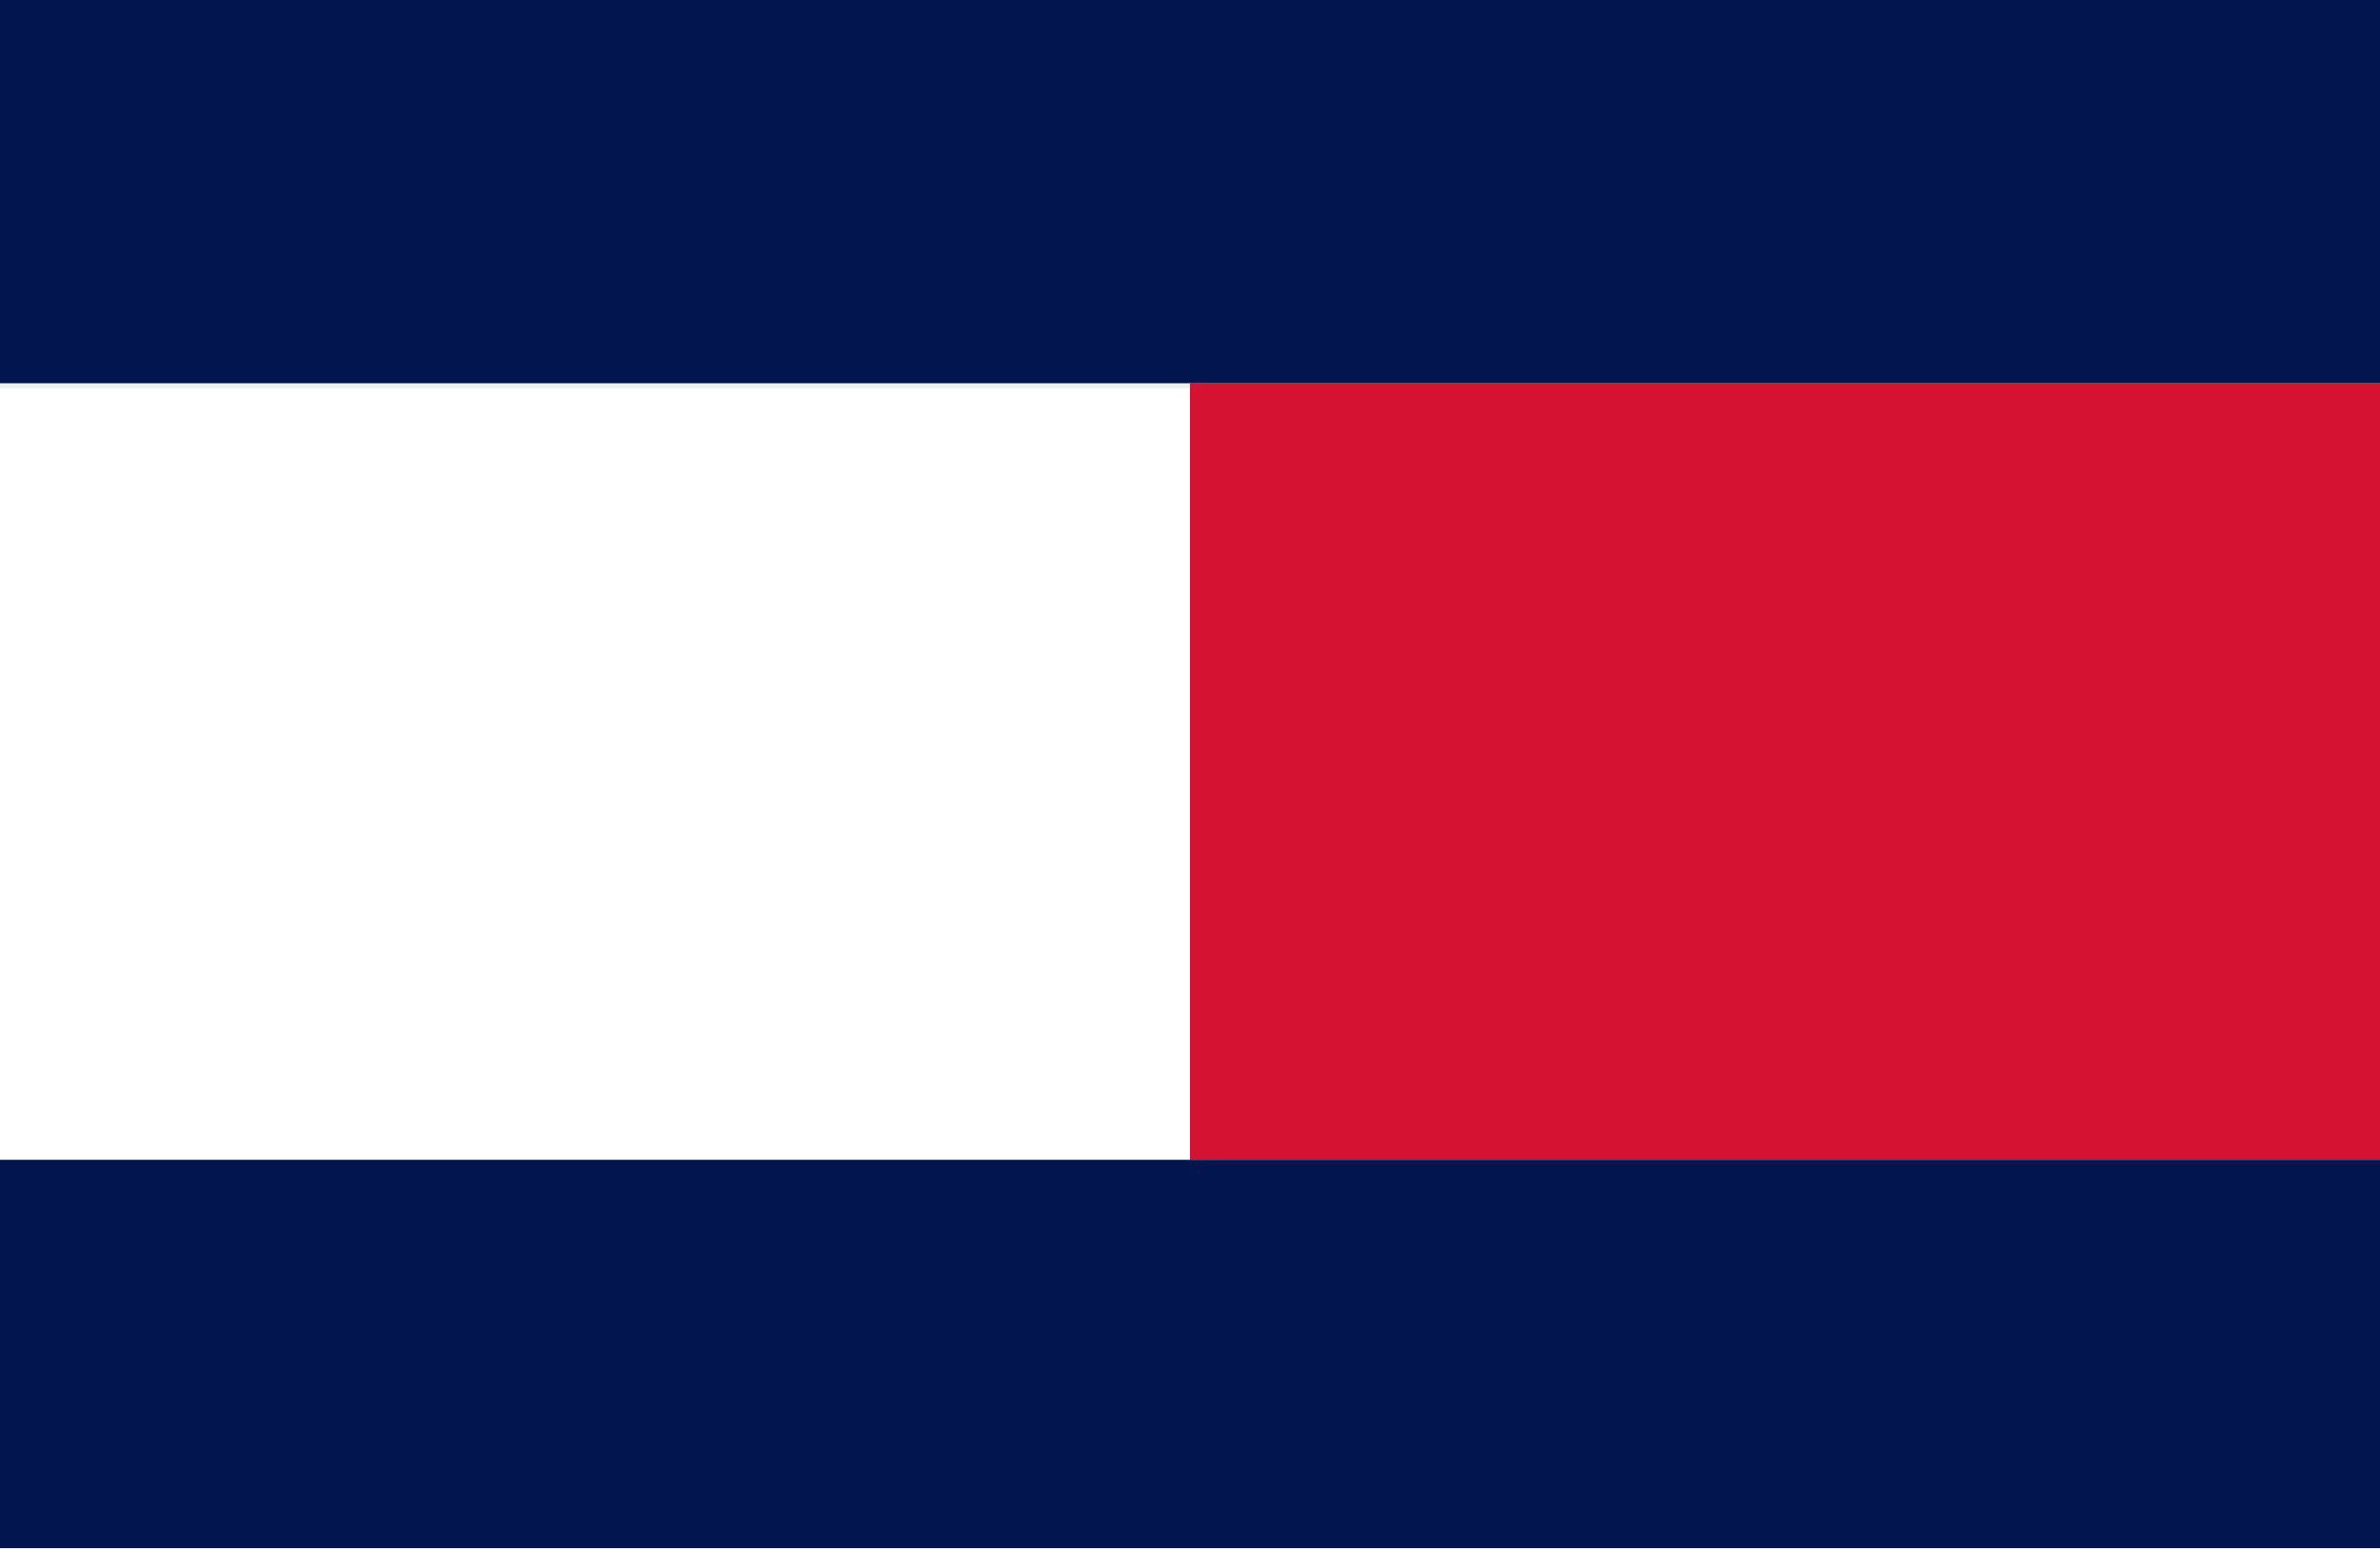
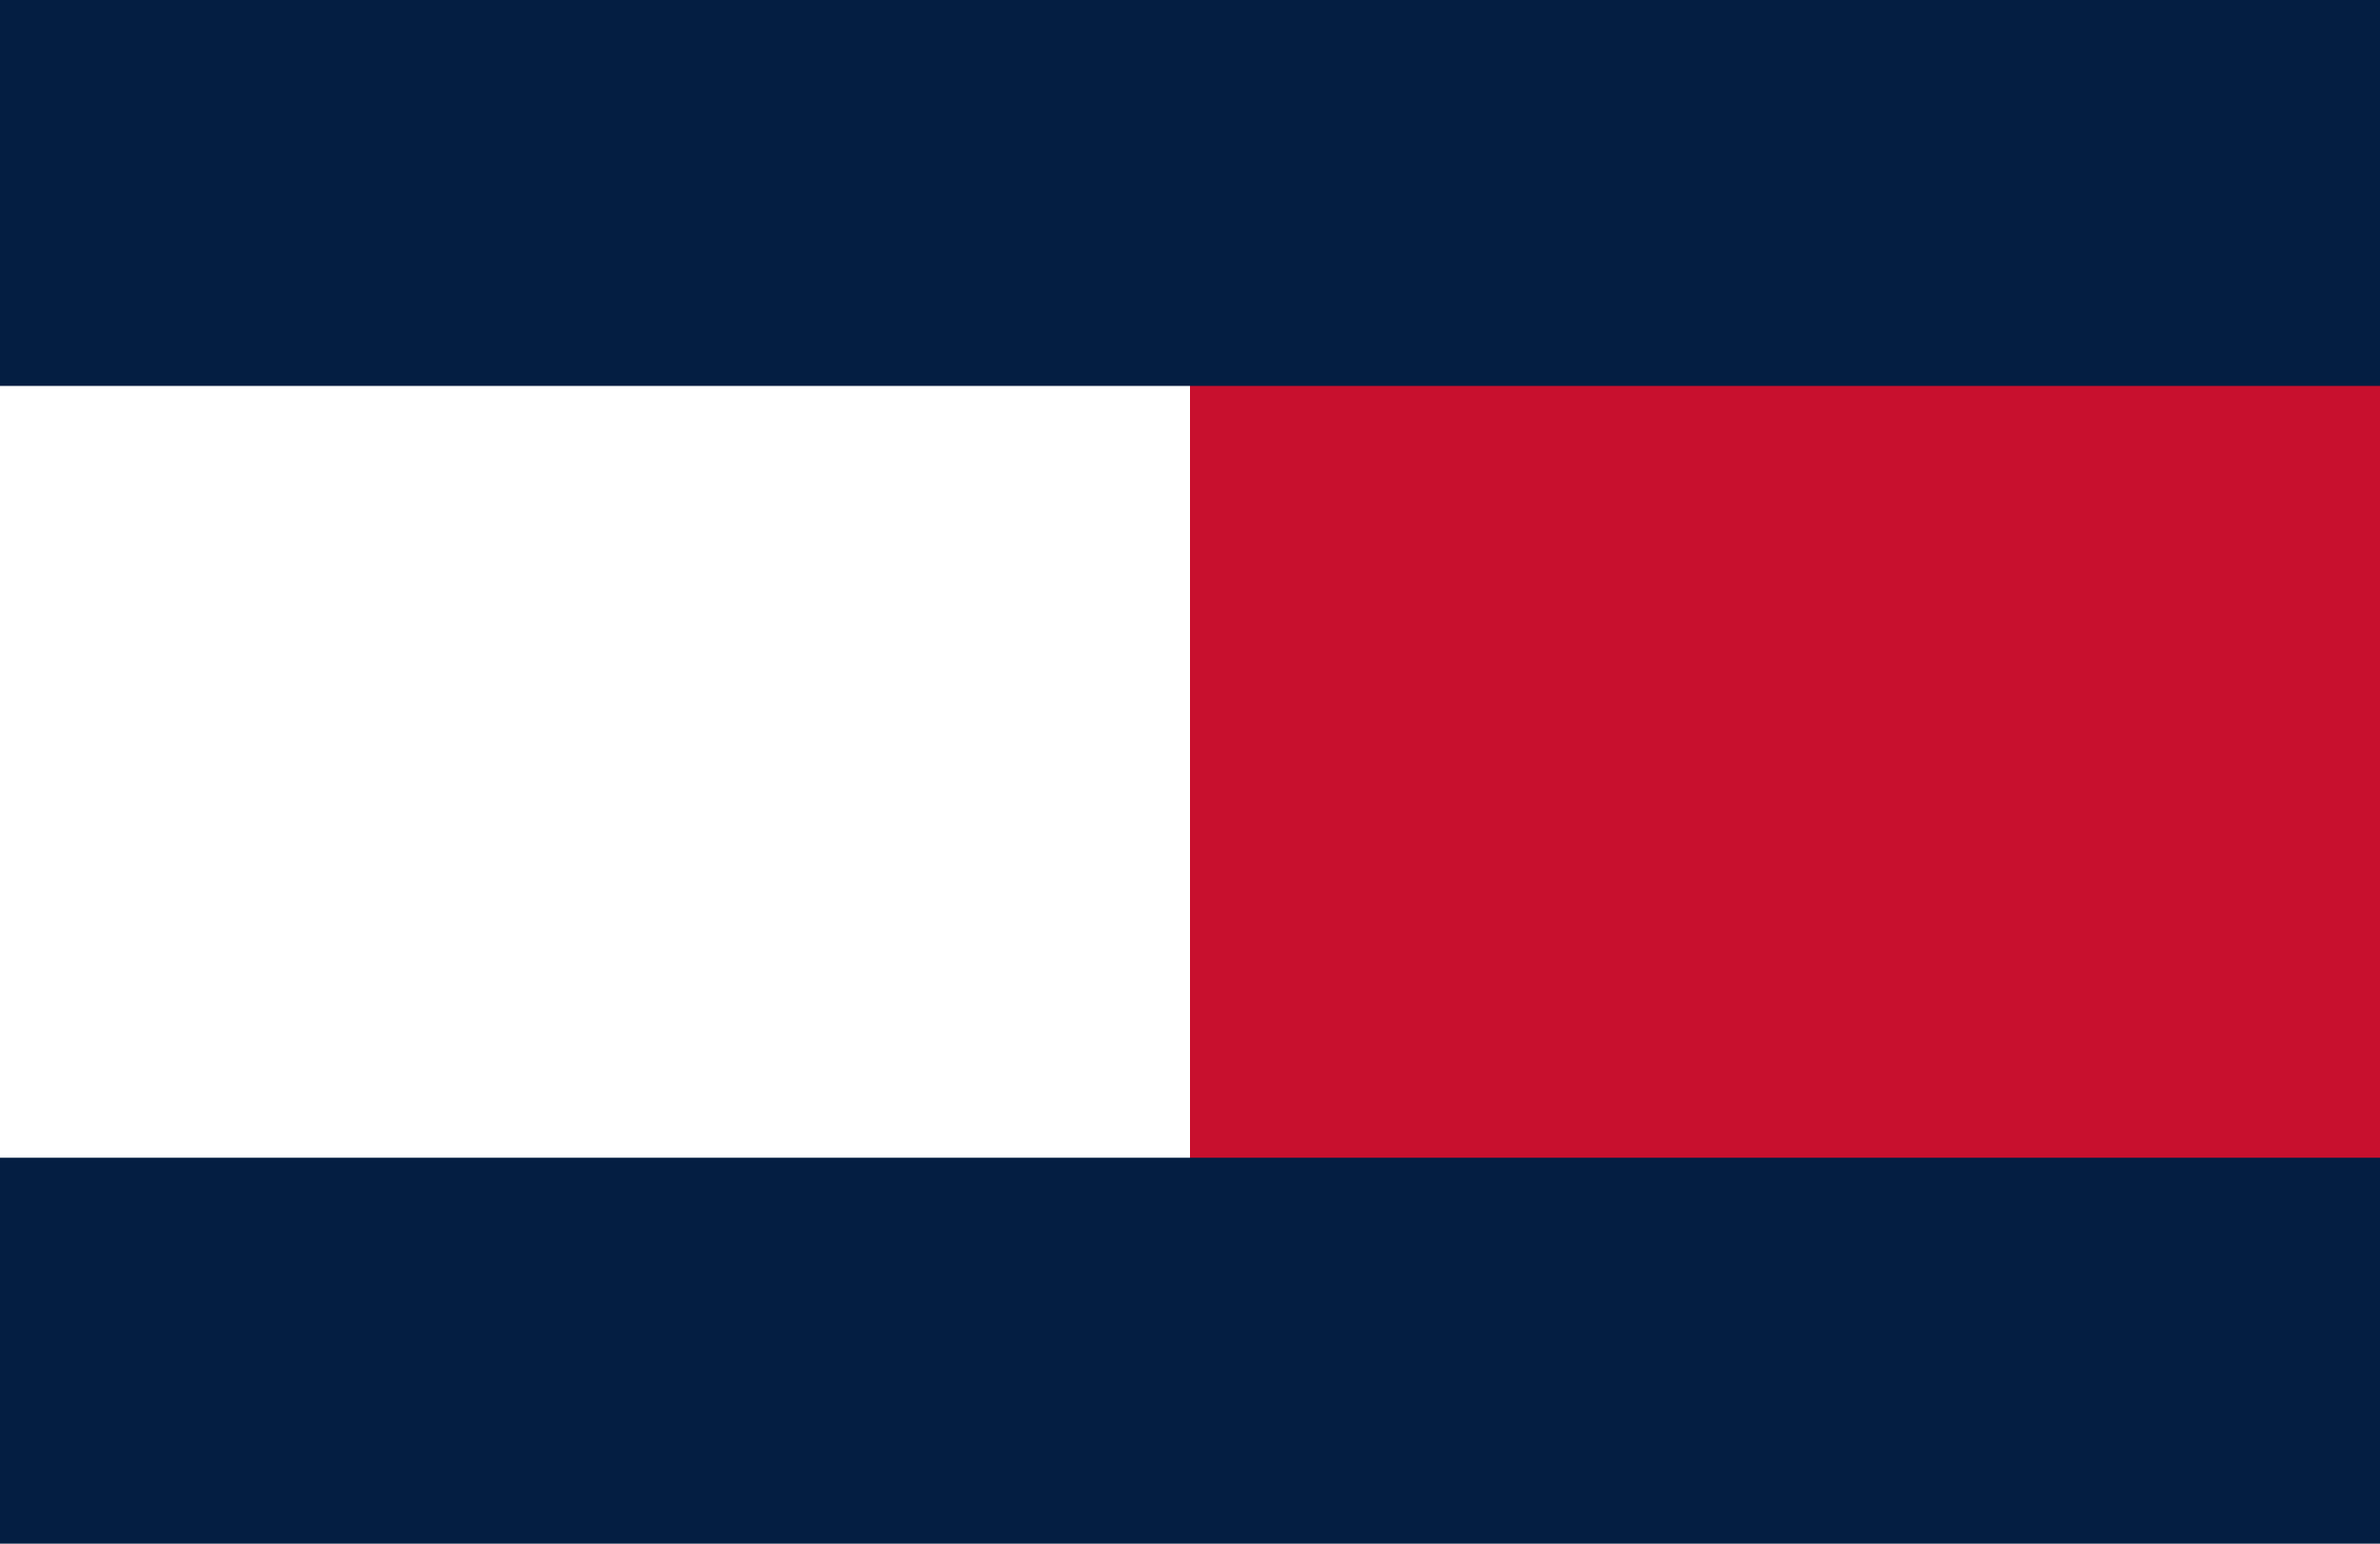
- <svg xmlns="http://www.w3.org/2000/svg" width="472" height="307" viewBox="0 0 47.2 30.7">
-   <path fill="#D61233" d="M23.6,23V7.6h23.6V23H23.6z" />
-   <path fill="#FFFFFF" d="M0,23V7.7h23.6V23H0z" />
-   <path fill="#02154E" d="M0,0v7.6h47.2V0H0z M0,23v7.7h47.2V23H0z" />
+ <svg xmlns="http://www.w3.org/2000/svg" version="1.1" id="Layer_1" x="0px" y="0px" viewBox="0 0 74 48" style="enable-background:new 0 0 74 48;" xml:space="preserve">
+   <style type="text/css">
+   .st0{fill-rule:evenodd;clip-rule:evenodd;fill:#C8102E;}
+ 	.st1{fill-rule:evenodd;clip-rule:evenodd;fill:#FFFFFF;}
+ 	.st2{fill-rule:evenodd;clip-rule:evenodd;fill:#041E42;}
+  </style>
+   <g>
+     <path class="st0" d="M37,36.1h37V11.9H37V36.1z">
+   </path>
+     <path class="st1" d="M0,36.1h37V12H0L0,36.1z">
+   </path>
+     <path class="st2" d="M0,12h74V0H0V12z M0,48h74V36H0V48z">
+   </path>
+   </g>
</svg>
